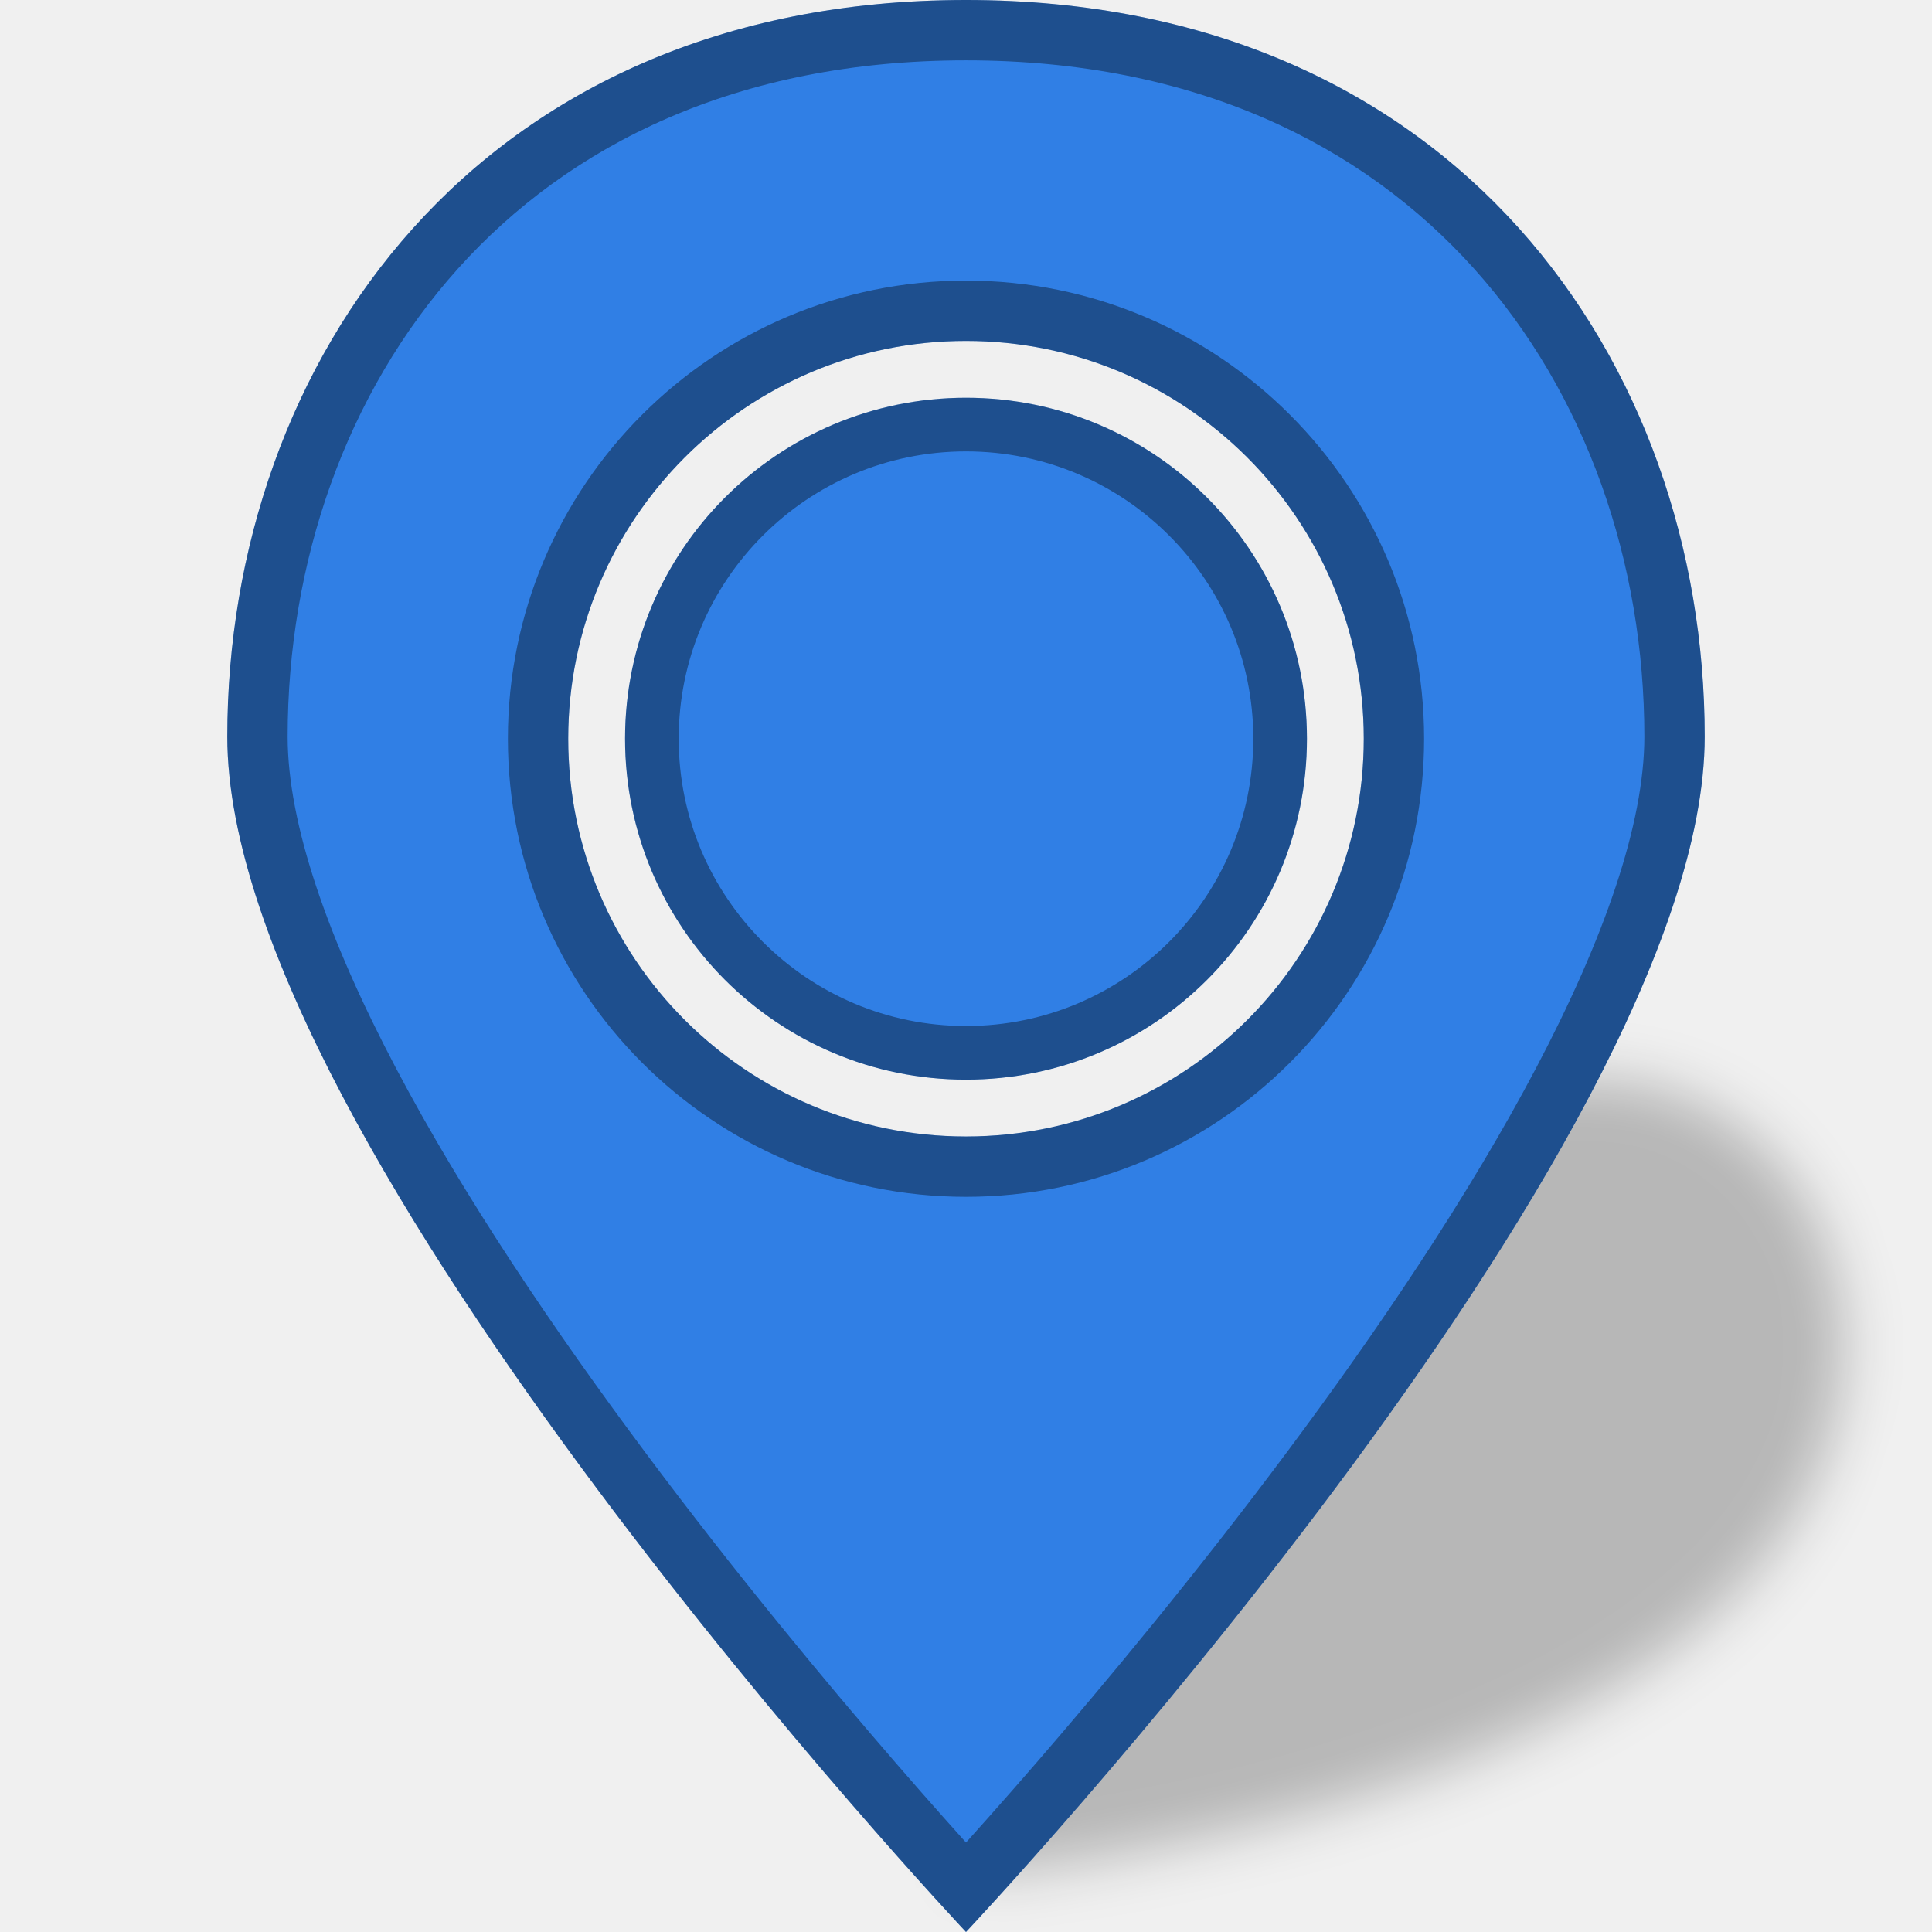
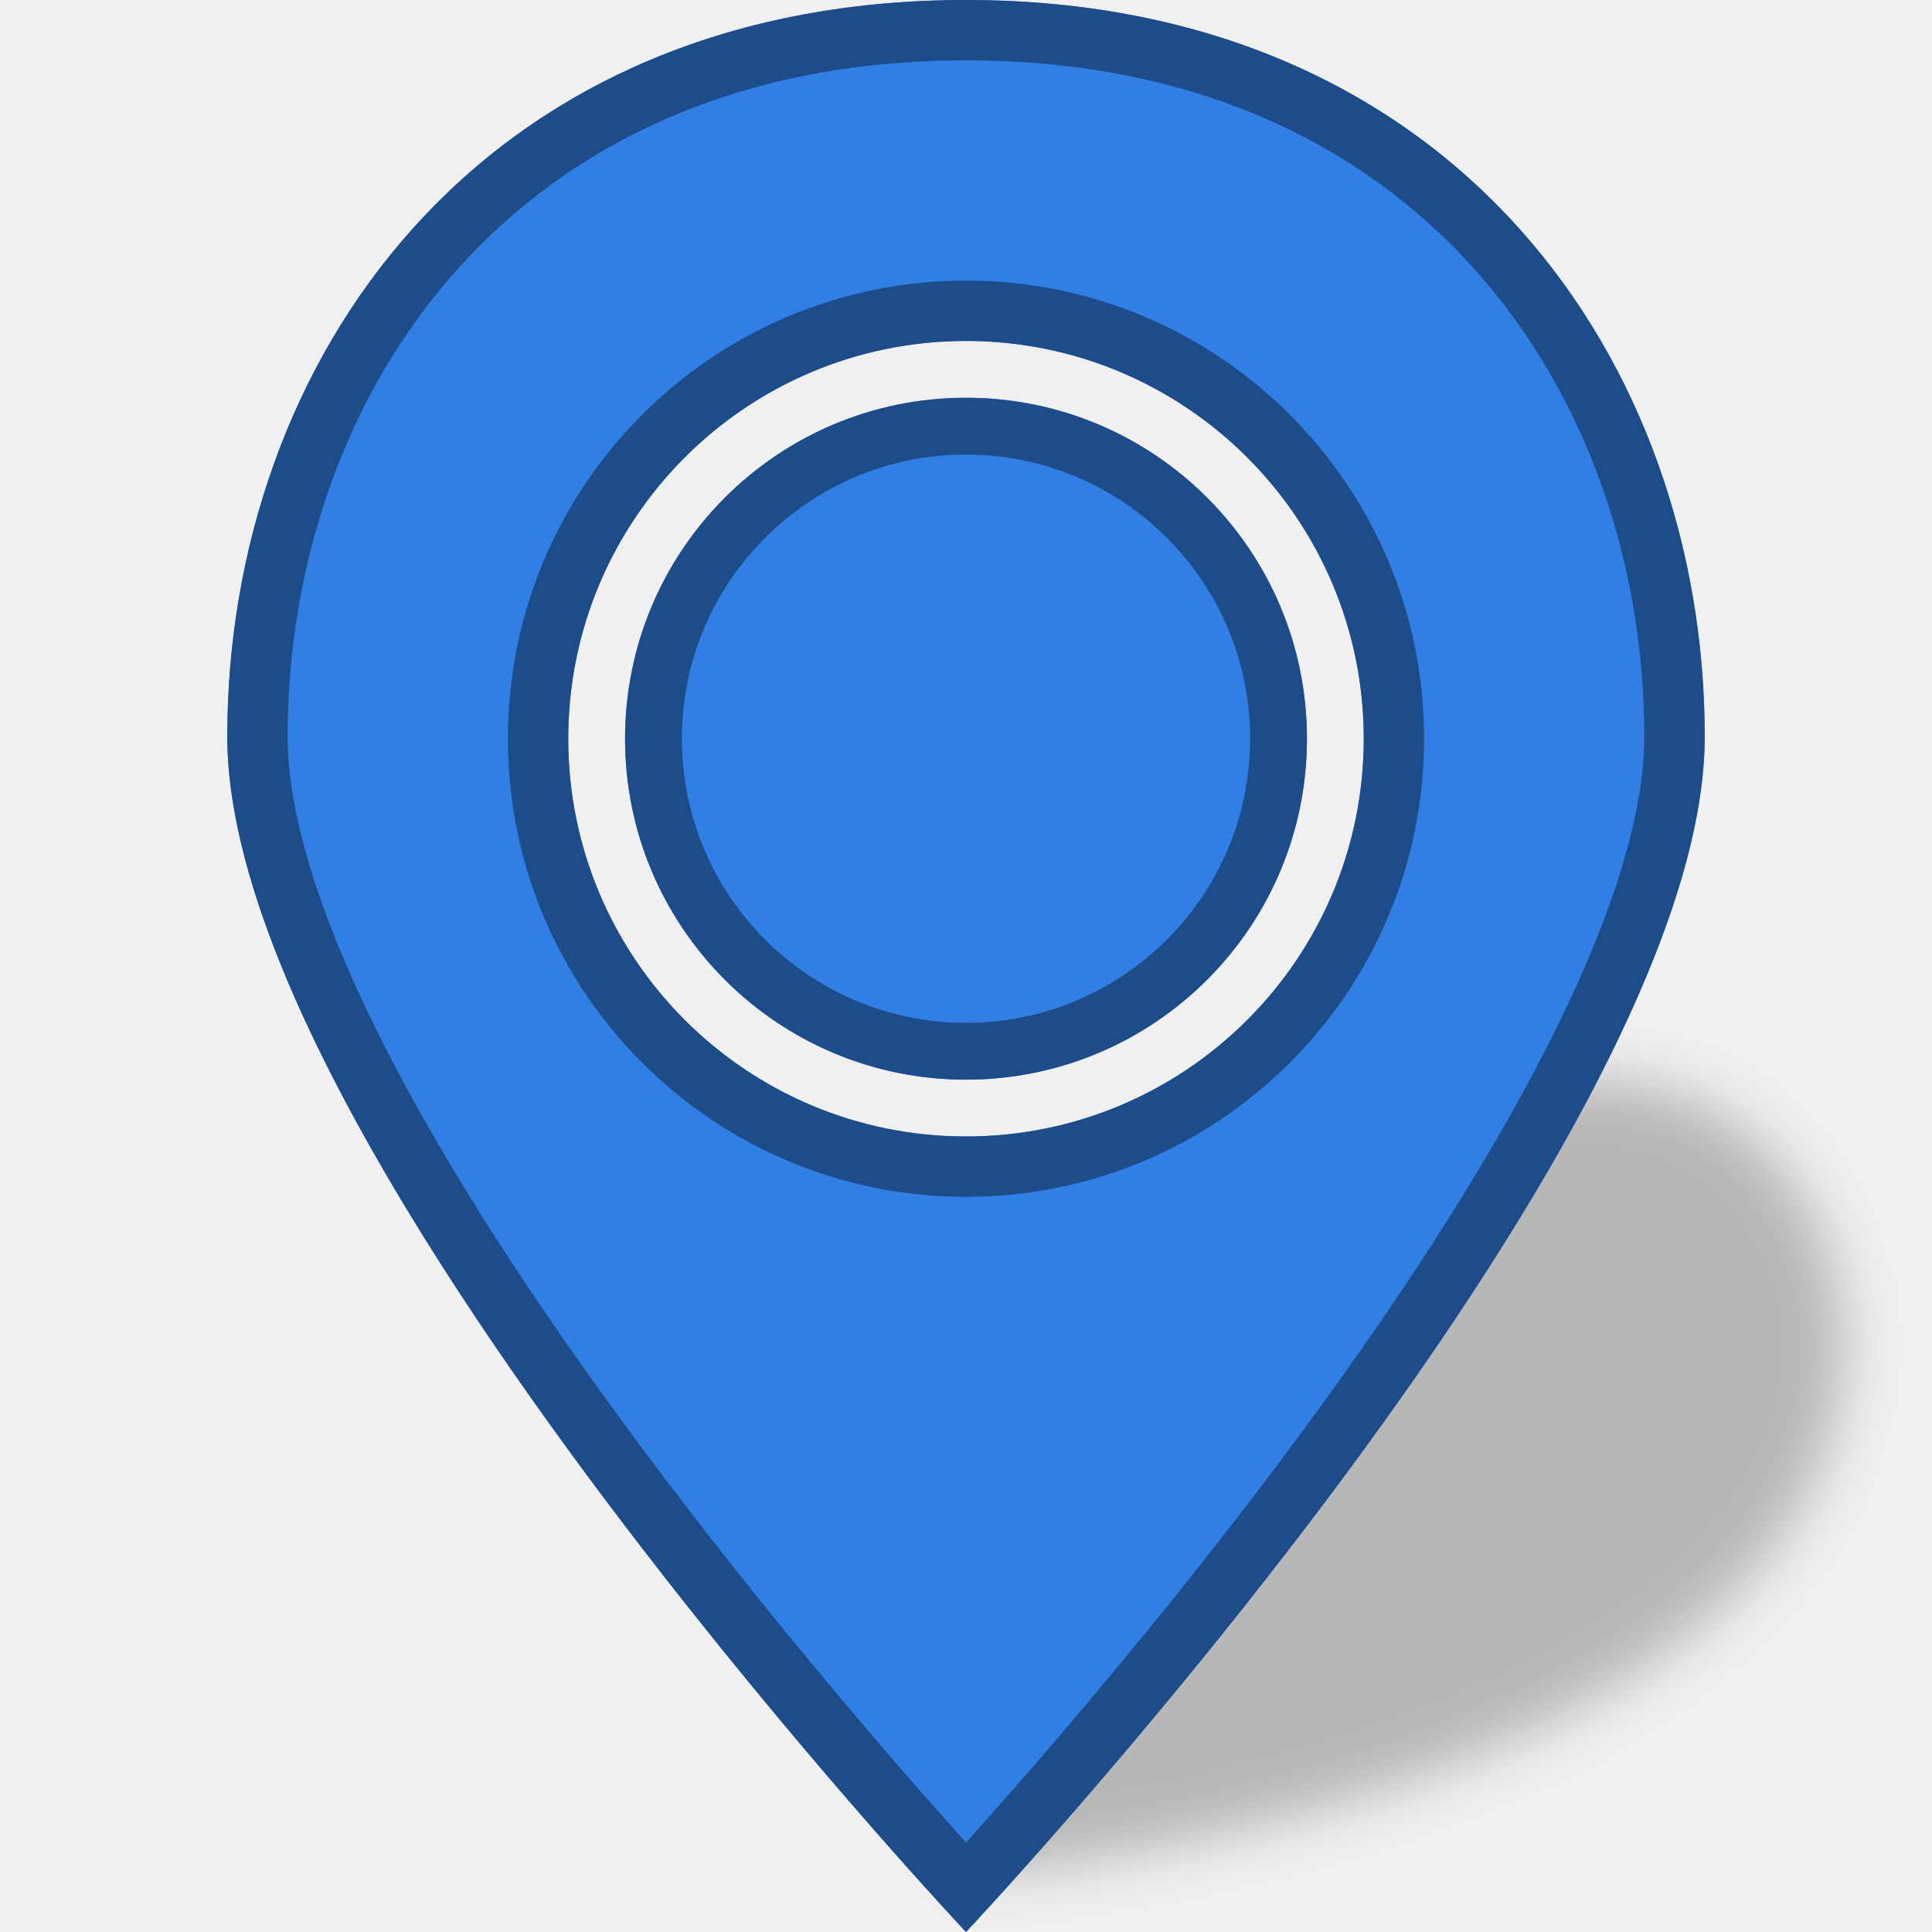
- <svg xmlns="http://www.w3.org/2000/svg" width="34" height="34" viewBox="0 0 34 34" fill="none">
-   <g filter="url(#filter0_bf_8816_263886)">
-     <path d="M19 24.5C17.407 27.413 17 33 17 33C17 33 27.086 32.196 30.999 27.5C34 23.899 31.999 19 27.999 19C23.999 19 21.193 20.489 19 24.5Z" fill="black" fill-opacity="0.24" />
+ <svg xmlns="http://www.w3.org/2000/svg" width="34" height="34" viewBox="0 0 34 34" class="marker-color" fill="#307FE5">
+   <g filter="url(#shadow-filter)">
+     <path class="marker-opacity" d="M19 24.5C17.407 27.413 17 33 17 33C17 33 27.086 32.196 30.999 27.5C34 23.899 31.999 19 27.999 19C23.999 19 21.193 20.489 19 24.5Z" fill="black" fill-opacity="0.24" />
  </g>
-   <mask id="path-2-inside-1_8816_263886" fill="white">
-     <path fill-rule="evenodd" clip-rule="evenodd" d="M30 12.963C30 6.39 25.616 0 17 0C8.384 0 4 6.39 4 12.963C4 20.188 17 34 17 34C17 34 30 20.188 30 12.963ZM24 13C24 16.866 20.866 20 17 20C13.134 20 10 16.866 10 13C10 9.134 13.134 6 17 6C20.866 6 24 9.134 24 13Z" />
-   </mask>
-   <path class="marker-color" fill-rule="evenodd" clip-rule="evenodd" d="M30 12.963C30 6.39 25.616 0 17 0C8.384 0 4 6.39 4 12.963C4 20.188 17 34 17 34C17 34 30 20.188 30 12.963ZM24 13C24 16.866 20.866 20 17 20C13.134 20 10 16.866 10 13C10 9.134 13.134 6 17 6C20.866 6 24 9.134 24 13Z" fill="#307FE5" />
-   <path d="M17 34L16.226 34.728L17 35.55L17.774 34.728L17 34ZM17 1.062C21.024 1.062 23.98 2.545 25.94 4.727C27.917 6.927 28.938 9.904 28.938 12.963H31.062C31.062 9.448 29.891 5.945 27.521 3.307C25.135 0.65 21.592 -1.062 17 -1.062V1.062ZM5.062 12.963C5.062 9.904 6.083 6.927 8.06 4.727C10.02 2.545 12.976 1.062 17 1.062V-1.062C12.408 -1.062 8.865 0.65 6.479 3.307C4.109 5.945 2.938 9.448 2.938 12.963H5.062ZM17 34C17.774 33.272 17.774 33.272 17.774 33.272C17.774 33.272 17.774 33.272 17.773 33.272C17.773 33.271 17.773 33.271 17.772 33.27C17.771 33.269 17.769 33.266 17.766 33.263C17.76 33.257 17.751 33.248 17.739 33.235C17.716 33.21 17.68 33.172 17.634 33.122C17.541 33.021 17.404 32.872 17.228 32.678C16.878 32.292 16.375 31.73 15.772 31.034C14.564 29.639 12.957 27.707 11.352 25.555C9.744 23.4 8.154 21.045 6.971 18.802C5.771 16.527 5.062 14.5 5.062 12.963H2.938C2.938 15.038 3.854 17.447 5.091 19.793C6.346 22.172 8.006 24.625 9.648 26.826C11.293 29.031 12.935 31.004 14.165 32.424C14.781 33.135 15.294 33.709 15.655 34.106C15.835 34.305 15.977 34.459 16.074 34.565C16.123 34.617 16.16 34.658 16.186 34.685C16.199 34.699 16.209 34.709 16.215 34.717C16.219 34.72 16.221 34.723 16.223 34.725C16.224 34.726 16.225 34.727 16.225 34.727C16.226 34.727 16.226 34.728 16.226 34.728C16.226 34.728 16.226 34.728 17 34ZM28.938 12.963C28.938 14.5 28.229 16.527 27.029 18.802C25.846 21.045 24.256 23.4 22.648 25.555C21.043 27.707 19.436 29.639 18.228 31.034C17.625 31.73 17.122 32.292 16.772 32.678C16.596 32.872 16.459 33.021 16.366 33.122C16.32 33.172 16.284 33.21 16.261 33.235C16.249 33.248 16.24 33.257 16.234 33.263C16.231 33.266 16.229 33.269 16.228 33.27C16.227 33.271 16.227 33.271 16.227 33.272C16.226 33.272 16.226 33.272 16.226 33.272C16.226 33.272 16.226 33.272 17 34C17.774 34.728 17.774 34.728 17.774 34.728C17.774 34.728 17.774 34.727 17.775 34.727C17.775 34.727 17.776 34.726 17.777 34.725C17.779 34.723 17.781 34.72 17.785 34.717C17.791 34.709 17.801 34.699 17.814 34.685C17.84 34.658 17.877 34.617 17.926 34.565C18.023 34.459 18.165 34.305 18.346 34.106C18.706 33.709 19.219 33.135 19.834 32.424C21.064 31.004 22.707 29.031 24.352 26.826C25.994 24.625 27.654 22.172 28.909 19.793C30.146 17.447 31.062 15.038 31.062 12.963H28.938ZM17 21.062C21.453 21.062 25.062 17.453 25.062 13H22.938C22.938 16.279 20.279 18.938 17 18.938V21.062ZM8.938 13C8.938 17.453 12.547 21.062 17 21.062V18.938C13.721 18.938 11.062 16.279 11.062 13H8.938ZM17 4.938C12.547 4.938 8.938 8.547 8.938 13H11.062C11.062 9.721 13.721 7.062 17 7.062V4.938ZM25.062 13C25.062 8.547 21.453 4.938 17 4.938V7.062C20.279 7.062 22.938 9.721 22.938 13H25.062Z" fill="black" fill-opacity="0.38" mask="url(#path-2-inside-1_8816_263886)" />
-   <path class="marker-color" d="M17 19C20.314 19 23 16.314 23 13C23 9.686 20.314 7 17 7C13.686 7 11 9.686 11 13C11 16.314 13.686 19 17 19Z" fill="#307FE5" />
-   <path d="M22.528 13C22.528 16.053 20.053 18.528 17 18.528C13.947 18.528 11.472 16.053 11.472 13C11.472 9.947 13.947 7.472 17 7.472C20.053 7.472 22.528 9.947 22.528 13Z" stroke="black" stroke-opacity="0.38" stroke-width="0.944" />
+   <path fill-rule="evenodd" clip-rule="evenodd" d="M30 12.963C30 6.39 25.616 0 17 0C8.384 0 4 6.39 4 12.963C4 20.188 17 34 17 34C17 34 30 20.188 30 12.963ZM24 13C24 16.866 20.866 20 17 20C13.134 20 10 16.866 10 13C10 9.134 13.134 6 17 6C20.866 6 24 9.134 24 13Z" />
+   <path fill-rule="evenodd" clip-rule="evenodd" d="M 25.94,4.727 C 23.98,2.545 21.024,1.062 17,1.062 12.976,1.062 10.02,2.545 8.06,4.727 6.083,6.927 5.062,9.904 5.062,12.963 c 0,1.537 0.709,3.564 1.909,5.84 1.183,2.243 2.772,4.598 4.381,6.753 1.605,2.152 3.213,4.083 4.42,5.478 0.483,0.557 0.901,1.028 1.228,1.392 0.327,-0.364 0.745,-0.835 1.228,-1.392 1.208,-1.395 2.815,-3.327 4.42,-5.478 1.608,-2.155 3.198,-4.51 4.38,-6.753 1.2,-2.275 1.909,-4.302 1.909,-5.84 0,-3.058 -1.021,-6.036 -2.997,-8.236 z M 17.72,33.214 C 20.448,30.189 30,19.156 30,12.963 30,6.39 25.616,0 17,0 8.384,0 4,6.39 4,12.963 4,19.156 13.552,30.189 16.28,33.214 16.735,33.718 17,34 17,34 c 0,0 0.265,-0.282 0.72,-0.786 z M 25.062,13 c 0,4.453 -3.61,8.062 -8.062,8.062 -4.453,0 -8.062,-3.61 -8.062,-8.062 0,-4.453 3.61,-8.062 8.062,-8.062 4.453,0 8.062,3.61 8.062,8.062 z M 17,20 c 3.866,0 7,-3.134 7,-7 0,-3.866 -3.134,-7 -7,-7 -3.866,0 -7,3.134 -7,7 0,3.866 3.134,7 7,7 z" style="filter:url(#stroke-filter)" />
+   <path d="M17 19C20.314 19 23 16.314 23 13C23 9.686 20.314 7 17 7C13.686 7 11 9.686 11 13C11 16.314 13.686 19 17 19Z" />
+   <path fill-rule="evenodd" clip-rule="evenodd" d="m 17,18 c 2.761,0 5,-2.239 5,-5 0,-2.761 -2.239,-5 -5,-5 -2.761,0 -5,2.239 -5,5 0,2.761 2.239,5 5,5 z m 6,-5 c 0,3.314 -2.686,6 -6,6 -3.314,0 -6,-2.686 -6,-6 0,-3.314 2.686,-6 6,-6 3.314,0 6,2.686 6,6 z" style="filter:url(#stroke-filter)" />
  <defs>
-     <filter id="filter0_bf_8816_263886" x="12.75" y="14.75" width="23.943" height="22.5" filterUnits="userSpaceOnUse" color-interpolation-filters="sRGB">
+     <filter id="shadow-filter" x="12.75" y="14.75" width="23.943" height="22.5" filterUnits="userSpaceOnUse" color-interpolation-filters="sRGB">
      <feFlood flood-opacity="0" result="BackgroundImageFix" />
      <feGaussianBlur in="BackgroundImageFix" stdDeviation="2.125" />
-       <feComposite in2="SourceAlpha" operator="in" result="effect1_backgroundBlur_8816_263886" />
-       <feBlend mode="normal" in="SourceGraphic" in2="effect1_backgroundBlur_8816_263886" result="shape" />
-       <feGaussianBlur stdDeviation="0.5" result="effect2_foregroundBlur_8816_263886" />
+       <feComposite in2="SourceAlpha" operator="in" result="effect1_backgroundBlur_8817_262071" />
+       <feBlend mode="normal" in="SourceGraphic" in2="effect1_backgroundBlur_8817_262071" result="shape" />
+       <feGaussianBlur stdDeviation="0.5" result="effect2_foregroundBlur_8817_262071" />
+     </filter>
+     <filter id="stroke-filter" style="color-interpolation-filters:sRGB" x="0" y="0" width="1" height="1">
+       <feColorMatrix values="0.6 0 0 0 0 0 0.6 0 0 0 0 0 0.6 0 0 0 0 0 1 0" />
    </filter>
  </defs>
</svg>
